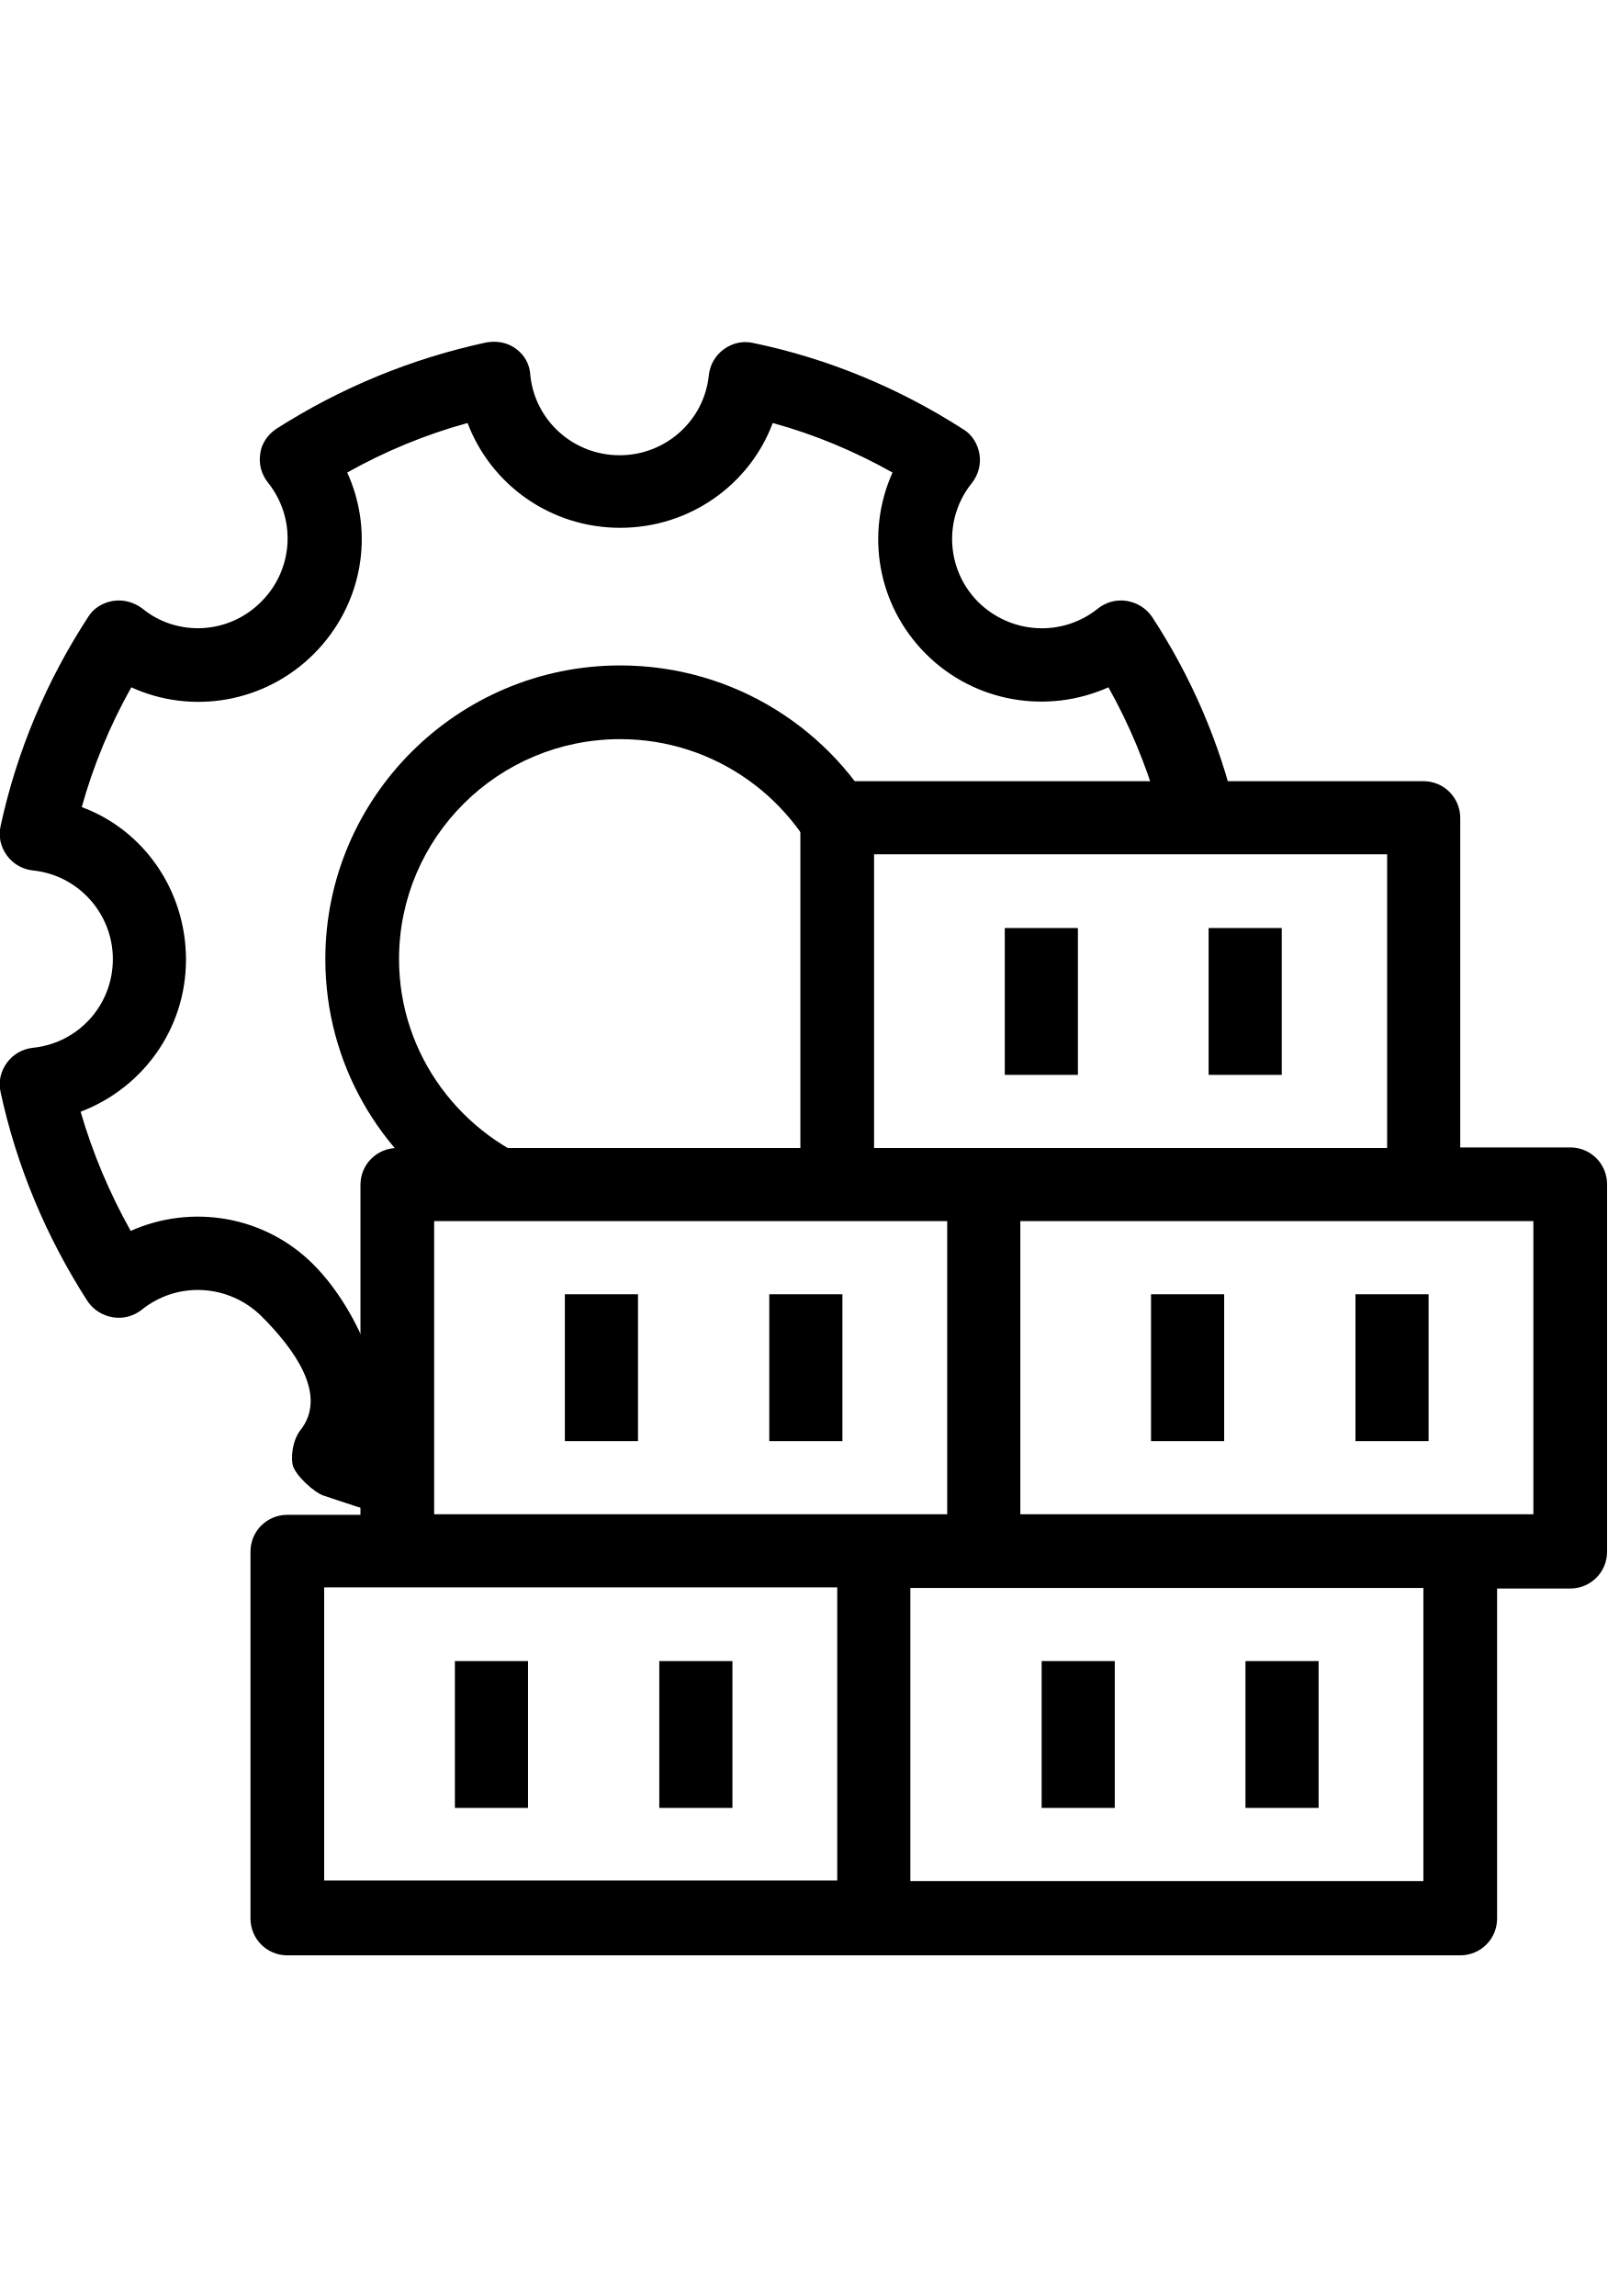
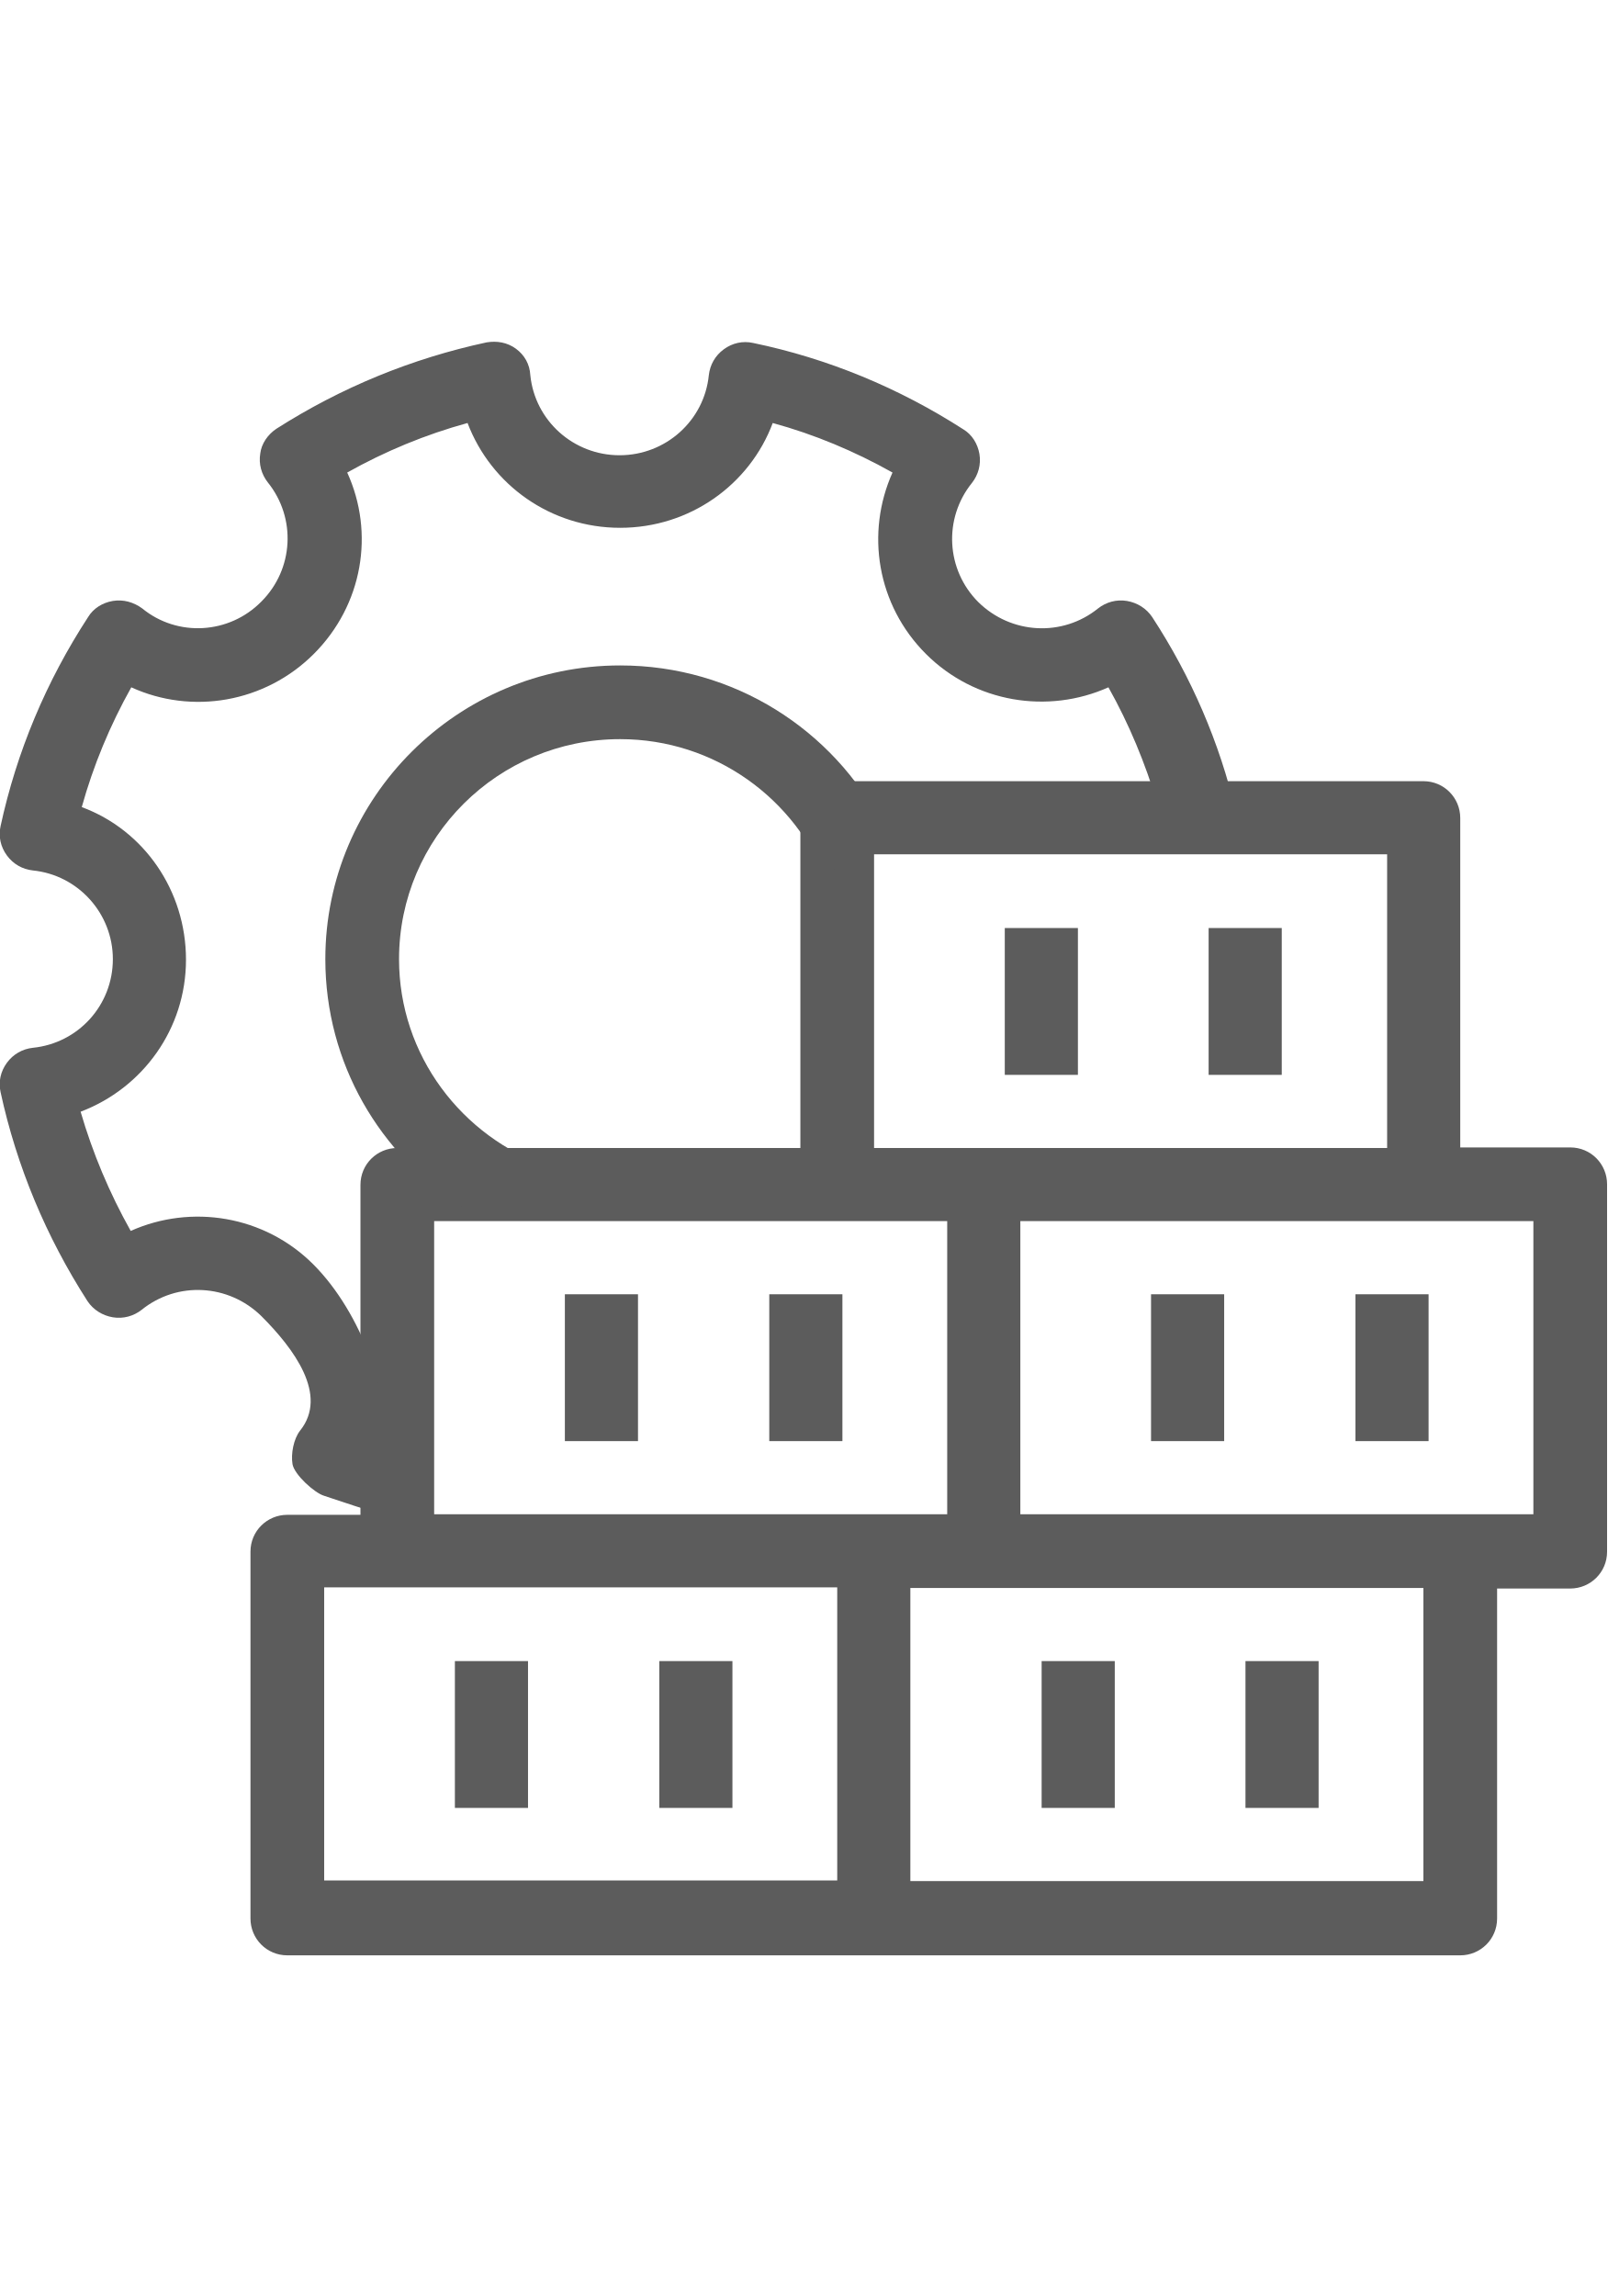
<svg xmlns="http://www.w3.org/2000/svg" version="1.1" id="Layer_1" x="0px" y="0px" width="19.6px" height="28px" viewBox="0 0 27.91 28" style="enable-background:new 0 0 27.91 28;" xml:space="preserve">
  <g id="Filledoutline_1_">
-     <path style="" d="M7.9,22.91h1.27v2.55H7.9V22.91z" />
-     <path style="" d="M11.45,22.91h1.27v2.55h-1.27V22.91z" />
-     <path style="" d="M27.91,14.63c0-0.35-0.28-0.64-0.64-0.64h-1.91V8.27c0-0.35-0.28-0.64-0.64-0.64H14.54   c-0.35,0-0.64,0.28-0.64,0.64V14h-7c-0.35,0-0.64,0.28-0.64,0.64v5.73H4.99c-0.35,0-0.64,0.28-0.64,0.64v6.37   c0,0.35,0.28,0.64,0.64,0.64h20.37c0.35,0,0.64-0.28,0.64-0.64v-5.73h1.27c0.35,0,0.64-0.28,0.64-0.64V14.63z M15.18,8.9h8.91V14   h-8.91V8.9z M7.54,15.27h8.91v5.09H7.54V15.27z M5.63,21.63h8.91v5.09H5.63V21.63z M24.72,26.73h-8.91v-5.09h8.91V26.73z    M26.63,20.36h-8.91v-5.09h8.91V20.36z" />
-     <path style="" d="M19.99,16.54h1.27v2.55h-1.27V16.54z" />
-     <path style="" d="M23.54,16.54h1.27v2.55h-1.27V16.54z" />
-     <path style="" d="M9.81,16.54h1.27v2.55H9.81V16.54z" />
-     <path style="" d="M13.36,16.54h1.27v2.55h-1.27V16.54z" />
-     <path style="" d="M17.45,10.18h1.27v2.55h-1.27V10.18z" />
-     <path style="" d="M20.99,10.18h1.27v2.55h-1.27V10.18z" />
-     <path style="" d="M18.09,22.91h1.27v2.55h-1.27V22.91z" />
-     <path style="" d="M21.63,22.91h1.27v2.55h-1.27V22.91z" />
-     <path style="" d="M14.44,9.24c0.2-0.37,0.52-0.66,0.88-0.86c-0.85-1.64-2.57-2.76-4.55-2.76   c-2.82,0-5.12,2.29-5.12,5.1c0,1.81,0.95,3.4,2.38,4.3c0.01-0.01,0.01-0.01,0.02-0.02c0.3-0.29,0.64-0.5,1.05-0.61   c0.14-0.02,0.29-0.04,0.43-0.06c-1.51-0.52-2.6-1.94-2.6-3.61c0-2.11,1.72-3.82,3.84-3.82c1.65,0,3.05,1.04,3.6,2.49   C14.39,9.33,14.41,9.29,14.44,9.24z" />
-     <path style="" d="M20.01,4.78c-0.1-0.15-0.26-0.25-0.44-0.28c-0.18-0.03-0.36,0.02-0.5,0.13   c-0.62,0.5-1.51,0.45-2.08-0.11c-0.56-0.56-0.61-1.45-0.11-2.07c0.11-0.14,0.16-0.32,0.13-0.5c-0.03-0.18-0.13-0.34-0.28-0.43   c-1.12-0.72-2.35-1.23-3.65-1.5c-0.18-0.04-0.36,0-0.51,0.11c-0.15,0.11-0.24,0.27-0.26,0.45c-0.08,0.79-0.75,1.39-1.55,1.39   c-0.8,0-1.47-0.6-1.55-1.39C9.2,0.39,9.11,0.23,8.96,0.12C8.81,0.01,8.63-0.02,8.45,0.01c-1.3,0.28-2.52,0.78-3.65,1.5   c-0.15,0.1-0.26,0.26-0.28,0.43c-0.03,0.18,0.02,0.36,0.13,0.5c0.5,0.62,0.45,1.51-0.11,2.07C3.98,5.08,3.08,5.13,2.47,4.63   C2.32,4.52,2.14,4.47,1.96,4.5C1.78,4.53,1.62,4.63,1.53,4.78C0.8,5.9,0.29,7.12,0.01,8.41c-0.04,0.18,0,0.36,0.11,0.51   c0.11,0.15,0.27,0.24,0.45,0.26c0.79,0.08,1.39,0.75,1.39,1.54c0,0.8-0.6,1.46-1.39,1.54c-0.18,0.02-0.34,0.11-0.45,0.26   c-0.11,0.15-0.15,0.33-0.11,0.51c0.28,1.29,0.79,2.51,1.51,3.63c0.1,0.15,0.26,0.25,0.44,0.28c0.18,0.03,0.36-0.02,0.5-0.13   c0.62-0.5,1.51-0.45,2.08,0.11c0.56,0.56,1.17,1.37,0.67,1.99c-0.11,0.14-0.16,0.4-0.13,0.58c0.03,0.18,0.38,0.5,0.55,0.55   c0.95,0.32,0.68,0.21,1.47,0.49c-0.01-0.25,0,0,0.05-0.24c0.04-0.18,0.11-0.35,0.2-0.51c-0.46-0.17-0.26-0.37-0.69-0.61   c0.13-0.83-0.37-2.3-1.22-3.15c-0.85-0.85-2.12-1.05-3.17-0.58c-0.37-0.66-0.66-1.35-0.87-2.07c1.08-0.41,1.83-1.44,1.83-2.64   S2.5,8.48,1.42,8.08C1.62,7.36,1.91,6.66,2.28,6C3.33,6.48,4.6,6.27,5.45,5.42C6.3,4.57,6.51,3.32,6.03,2.27   C6.69,1.9,7.39,1.61,8.12,1.41c0.41,1.08,1.45,1.82,2.65,1.82c1.21,0,2.25-0.75,2.65-1.82c0.73,0.2,1.42,0.49,2.08,0.86   c-0.47,1.05-0.27,2.3,0.58,3.15c0.85,0.85,2.12,1.05,3.17,0.58c0.36,0.64,0.64,1.32,0.85,2.02c0.05-0.01,0.11-0.01,0.16-0.02   c0.42-0.04,0.81,0.05,1.2,0.15C21.18,6.96,20.69,5.82,20.01,4.78z" />
+     <path style="fill:#5C5C5C;" d="M7.9,22.91h1.27v2.55H7.9V22.91z" />
+     <path style="fill:#5C5C5C;" d="M11.45,22.91h1.27v2.55h-1.27V22.91z" />
+     <path style="fill:#5C5C5C;" d="M27.91,14.63c0-0.35-0.28-0.64-0.64-0.64h-1.91V8.27c0-0.35-0.28-0.64-0.64-0.64H14.54   c-0.35,0-0.64,0.28-0.64,0.64V14h-7c-0.35,0-0.64,0.28-0.64,0.64v5.73H4.99c-0.35,0-0.64,0.28-0.64,0.64v6.37   c0,0.35,0.28,0.64,0.64,0.64h20.37c0.35,0,0.64-0.28,0.64-0.64v-5.73h1.27c0.35,0,0.64-0.28,0.64-0.64V14.63z M15.18,8.9h8.91V14   h-8.91V8.9z M7.54,15.27h8.91v5.09H7.54V15.27z M5.63,21.63h8.91v5.09H5.63V21.63z M24.72,26.73h-8.91v-5.09h8.91V26.73z    M26.63,20.36h-8.91v-5.09h8.91V20.36z" />
+     <path style="fill:#5C5C5C;" d="M19.99,16.54h1.27v2.55h-1.27V16.54z" />
+     <path style="fill:#5C5C5C;" d="M23.54,16.54h1.27v2.55h-1.27V16.54z" />
+     <path style="fill:#5C5C5C;" d="M9.81,16.54h1.27v2.55H9.81V16.54z" />
+     <path style="fill:#5C5C5C;" d="M13.36,16.54h1.27v2.55h-1.27V16.54z" />
+     <path style="fill:#5C5C5C;" d="M17.45,10.18h1.27v2.55h-1.27V10.18z" />
+     <path style="fill:#5C5C5C;" d="M20.99,10.18h1.27v2.55h-1.27V10.18z" />
+     <path style="fill:#5C5C5C;" d="M18.09,22.91h1.27v2.55h-1.27V22.91z" />
+     <path style="fill:#5C5C5C;" d="M21.63,22.91h1.27v2.55h-1.27V22.91z" />
+     <path style="fill:#5C5C5C;" d="M14.44,9.24c0.2-0.37,0.52-0.66,0.88-0.86c-0.85-1.64-2.57-2.76-4.55-2.76   c-2.82,0-5.12,2.29-5.12,5.1c0,1.81,0.95,3.4,2.38,4.3c0.01-0.01,0.01-0.01,0.02-0.02c0.3-0.29,0.64-0.5,1.05-0.61   c0.14-0.02,0.29-0.04,0.43-0.06c-1.51-0.52-2.6-1.94-2.6-3.61c0-2.11,1.72-3.82,3.84-3.82c1.65,0,3.05,1.04,3.6,2.49   C14.39,9.33,14.41,9.29,14.44,9.24z" />
+     <path style="fill:#5C5C5C;" d="M20.01,4.78c-0.1-0.15-0.26-0.25-0.44-0.28c-0.18-0.03-0.36,0.02-0.5,0.13   c-0.62,0.5-1.51,0.45-2.08-0.11c-0.56-0.56-0.61-1.45-0.11-2.07c0.11-0.14,0.16-0.32,0.13-0.5c-0.03-0.18-0.13-0.34-0.28-0.43   c-1.12-0.72-2.35-1.23-3.65-1.5c-0.18-0.04-0.36,0-0.51,0.11c-0.15,0.11-0.24,0.27-0.26,0.45c-0.08,0.79-0.75,1.39-1.55,1.39   c-0.8,0-1.47-0.6-1.55-1.39C9.2,0.39,9.11,0.23,8.96,0.12C8.81,0.01,8.63-0.02,8.45,0.01c-1.3,0.28-2.52,0.78-3.65,1.5   c-0.15,0.1-0.26,0.26-0.28,0.43c-0.03,0.18,0.02,0.36,0.13,0.5c0.5,0.62,0.45,1.51-0.11,2.07C3.98,5.08,3.08,5.13,2.47,4.63   C2.32,4.52,2.14,4.47,1.96,4.5C1.78,4.53,1.62,4.63,1.53,4.78C0.8,5.9,0.29,7.12,0.01,8.41c-0.04,0.18,0,0.36,0.11,0.51   c0.11,0.15,0.27,0.24,0.45,0.26c0.79,0.08,1.39,0.75,1.39,1.54c0,0.8-0.6,1.46-1.39,1.54c-0.18,0.02-0.34,0.11-0.45,0.26   c-0.11,0.15-0.15,0.33-0.11,0.51c0.28,1.29,0.79,2.51,1.51,3.63c0.1,0.15,0.26,0.25,0.44,0.28c0.18,0.03,0.36-0.02,0.5-0.13   c0.62-0.5,1.51-0.45,2.08,0.11c0.56,0.56,1.17,1.37,0.67,1.99c-0.11,0.14-0.16,0.4-0.13,0.58c0.03,0.18,0.38,0.5,0.55,0.55   c0.95,0.32,0.68,0.21,1.47,0.49c-0.01-0.25,0,0,0.05-0.24c0.04-0.18,0.11-0.35,0.2-0.51c-0.46-0.17-0.26-0.37-0.69-0.61   c0.13-0.83-0.37-2.3-1.22-3.15c-0.85-0.85-2.12-1.05-3.17-0.58c-0.37-0.66-0.66-1.35-0.87-2.07c1.08-0.41,1.83-1.44,1.83-2.64   S2.5,8.48,1.42,8.08C1.62,7.36,1.91,6.66,2.28,6C3.33,6.48,4.6,6.27,5.45,5.42C6.3,4.57,6.51,3.32,6.03,2.27   C6.69,1.9,7.39,1.61,8.12,1.41c0.41,1.08,1.45,1.82,2.65,1.82c1.21,0,2.25-0.75,2.65-1.82c0.73,0.2,1.42,0.49,2.08,0.86   c-0.47,1.05-0.27,2.3,0.58,3.15c0.85,0.85,2.12,1.05,3.17,0.58c0.36,0.64,0.64,1.32,0.85,2.02c0.05-0.01,0.11-0.01,0.16-0.02   c0.42-0.04,0.81,0.05,1.2,0.15C21.18,6.96,20.69,5.82,20.01,4.78z" />
  </g>
</svg>
